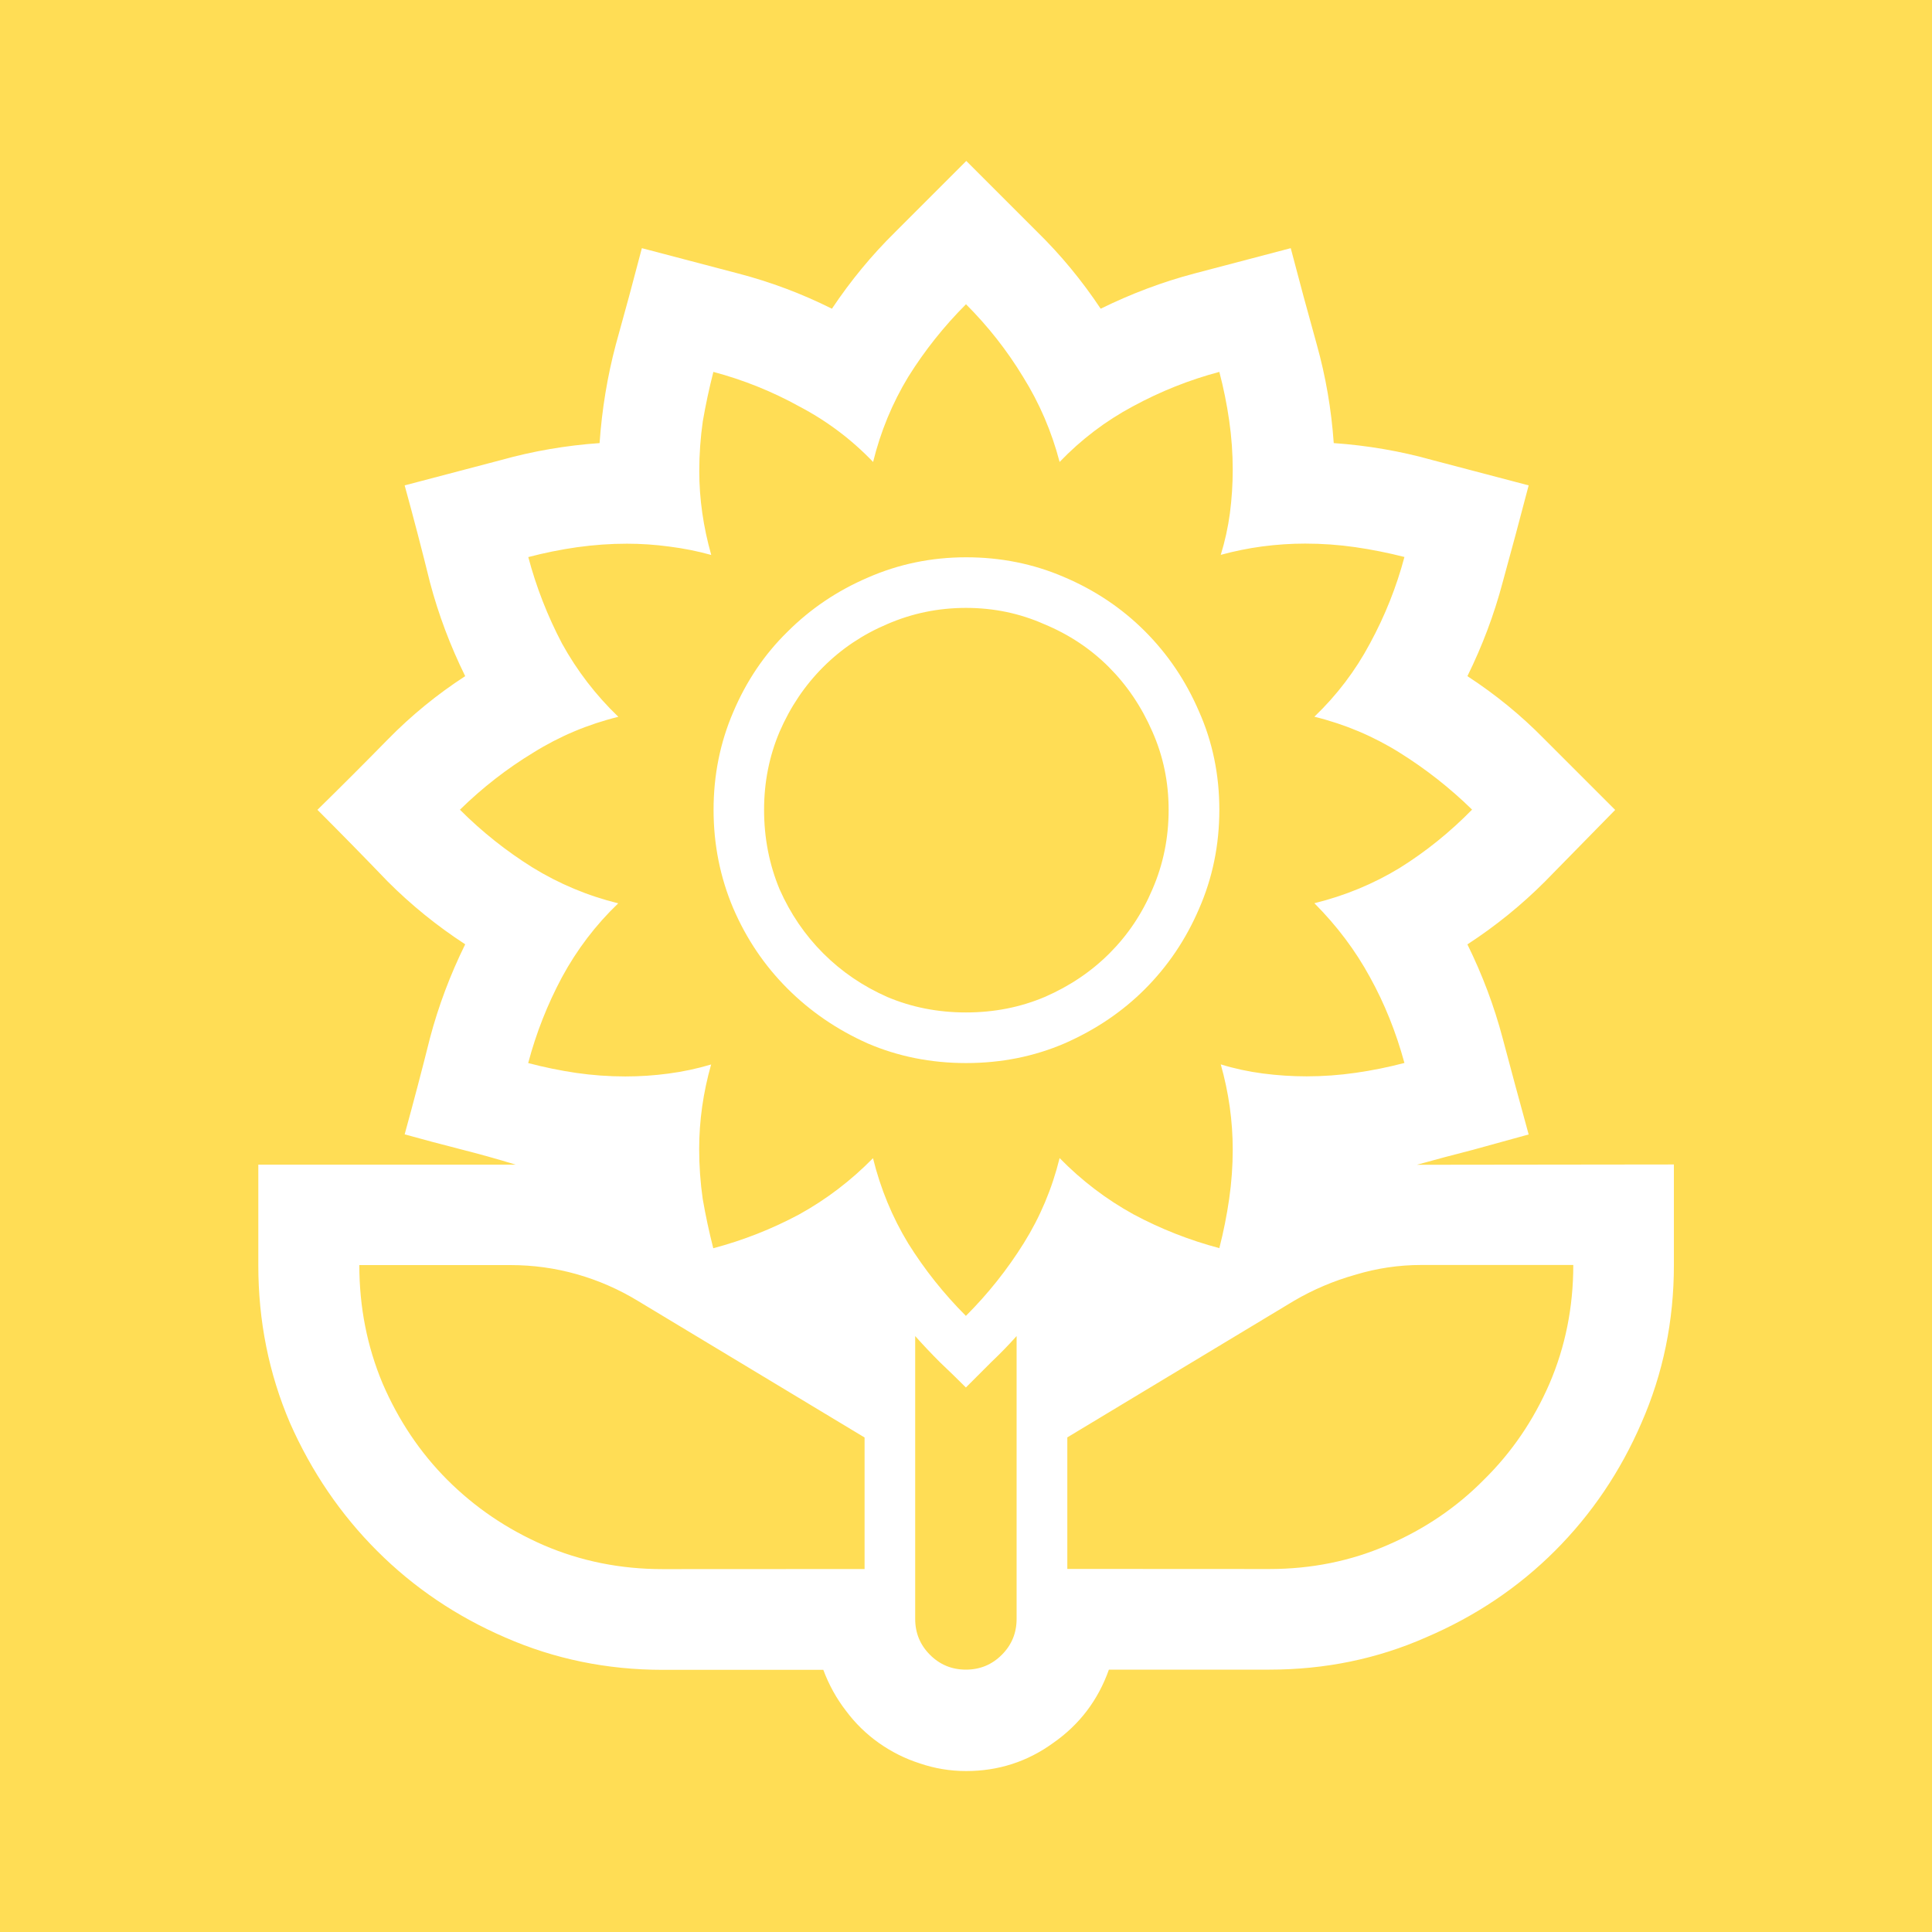
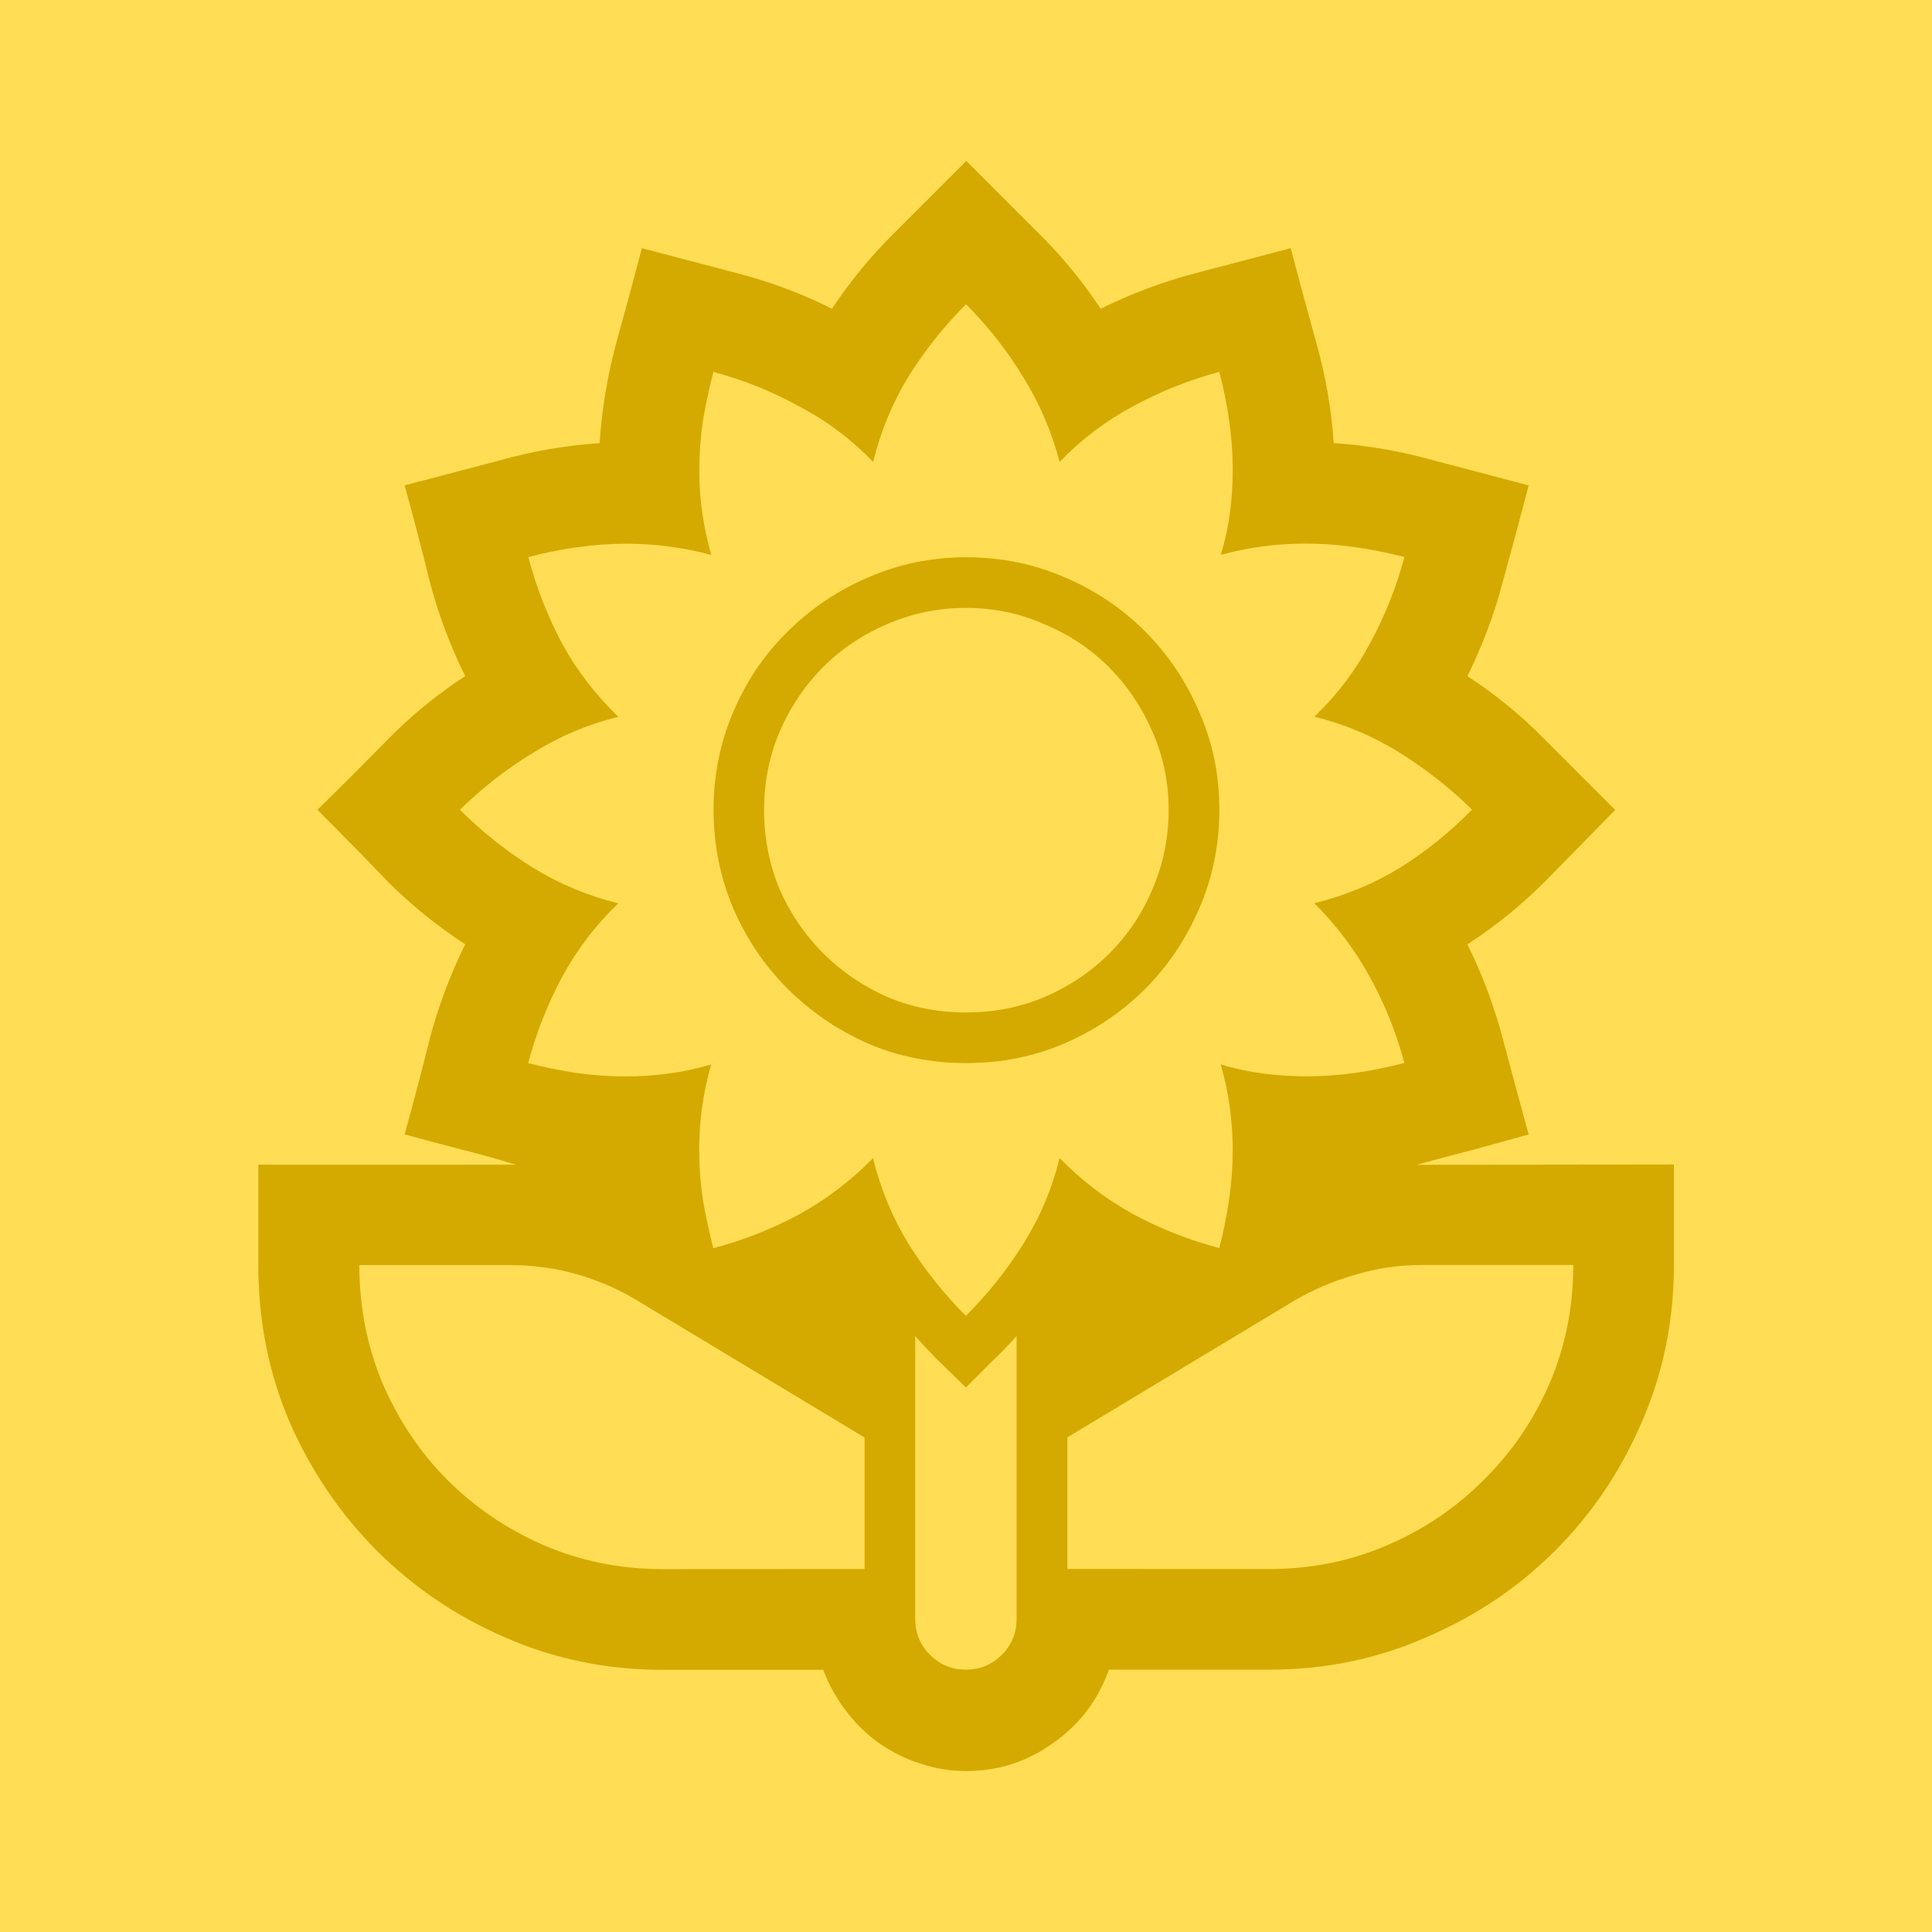
<svg xmlns="http://www.w3.org/2000/svg" version="1.1" id="svg5174" viewBox="0 0 19.05 19.05" height="19.05mm" width="19.05mm">
  <g transform="matrix(1,0,0,1,-101.6,-125.55)">
-     <g id="g5991">
+     <g id="g6959">
      <rect style="opacity:1;fill:#ffdd55;fill-opacity:1;stroke:none;stroke-width:6.35;stroke-linecap:butt;stroke-linejoin:miter;stroke-miterlimit:47.146;stroke-dasharray:none;stroke-dashoffset:0;stroke-opacity:1;paint-order:markers fill stroke" id="rect5313" width="19.05" height="19.05" x="101.6" y="125.55" />
-       <path id="path5218" style="font-style:normal;font-variant:normal;font-weight:normal;font-stretch:normal;font-size:medium;line-height:100%;font-family:'Segoe UI Emoji';-inkscape-font-specification:'Segoe UI Emoji, Normal';font-variant-ligatures:normal;font-variant-caps:normal;font-variant-numeric:normal;font-feature-settings:normal;text-align:start;letter-spacing:0px;word-spacing:0px;writing-mode:lr-tb;text-anchor:start;fill:#ffffff;fill-opacity:1;stroke:none;stroke-width:0.265" d="m 118.105,137.032 v 0.992 q 0,0.826 -0.319,1.554 -0.312,0.722 -0.853,1.263 -0.541,0.541 -1.27,0.853 -0.722,0.319 -1.547,0.319 h -1.582 q -0.16,0.451 -0.548,0.722 -0.382,0.278 -0.86,0.278 -0.236,0 -0.458,-0.076 -0.215,-0.069 -0.402,-0.201 -0.187,-0.132 -0.326,-0.319 -0.139,-0.18 -0.222,-0.402 h -1.582 q -0.826,0 -1.554,-0.319 -0.722,-0.312 -1.263,-0.853 -0.541,-0.541 -0.86,-1.263 -0.312,-0.729 -0.312,-1.554 v -0.992 h 2.539 q -0.271,-0.083 -0.548,-0.153 -0.271,-0.069 -0.548,-0.146 0.132,-0.479 0.25,-0.951 0.125,-0.472 0.347,-0.923 -0.416,-0.271 -0.763,-0.618 -0.34,-0.354 -0.694,-0.708 0.354,-0.347 0.694,-0.694 0.347,-0.354 0.763,-0.624 -0.222,-0.451 -0.347,-0.923 -0.118,-0.479 -0.25,-0.958 0.479,-0.125 0.951,-0.25 0.472,-0.132 0.971,-0.167 0.035,-0.5 0.16,-0.971 0.132,-0.472 0.257,-0.951 0.479,0.125 0.951,0.25 0.479,0.125 0.923,0.347 0.278,-0.416 0.624,-0.756 0.347,-0.347 0.701,-0.701 0.354,0.354 0.701,0.701 0.347,0.34 0.624,0.756 0.451,-0.222 0.923,-0.347 0.472,-0.125 0.951,-0.25 0.125,0.479 0.257,0.951 0.132,0.472 0.167,0.971 0.5,0.035 0.971,0.167 0.472,0.125 0.951,0.25 -0.125,0.479 -0.257,0.958 -0.125,0.472 -0.347,0.923 0.416,0.271 0.756,0.618 0.347,0.347 0.701,0.701 -0.347,0.354 -0.694,0.708 -0.347,0.347 -0.763,0.618 0.222,0.451 0.347,0.923 0.125,0.472 0.257,0.951 -0.278,0.076 -0.555,0.153 -0.271,0.069 -0.548,0.146 z m -6.98,1.492 q 0.326,-0.326 0.569,-0.715 0.243,-0.389 0.354,-0.84 0.326,0.333 0.729,0.555 0.402,0.215 0.846,0.333 0.062,-0.243 0.097,-0.486 0.035,-0.243 0.035,-0.486 0,-0.423 -0.118,-0.84 0.201,0.062 0.416,0.09 0.215,0.028 0.43,0.028 0.243,0 0.486,-0.035 0.243,-0.035 0.479,-0.097 -0.125,-0.458 -0.34,-0.846 -0.215,-0.395 -0.548,-0.729 0.451,-0.111 0.84,-0.347 0.389,-0.243 0.715,-0.576 -0.326,-0.319 -0.715,-0.562 -0.389,-0.243 -0.84,-0.354 0.333,-0.319 0.548,-0.722 0.222,-0.409 0.34,-0.853 -0.243,-0.062 -0.486,-0.097 -0.243,-0.035 -0.493,-0.035 -0.208,0 -0.423,0.028 -0.208,0.028 -0.409,0.083 0.062,-0.201 0.09,-0.409 0.028,-0.215 0.028,-0.43 0,-0.243 -0.035,-0.486 -0.035,-0.243 -0.097,-0.479 -0.444,0.118 -0.853,0.34 -0.402,0.215 -0.722,0.548 -0.118,-0.451 -0.361,-0.84 -0.236,-0.389 -0.562,-0.715 -0.326,0.326 -0.569,0.715 -0.236,0.389 -0.347,0.84 -0.319,-0.333 -0.729,-0.548 -0.402,-0.222 -0.846,-0.34 -0.062,0.243 -0.104,0.486 -0.035,0.243 -0.035,0.493 0,0.409 0.118,0.826 -0.201,-0.056 -0.416,-0.083 -0.208,-0.028 -0.416,-0.028 -0.243,0 -0.493,0.035 -0.243,0.035 -0.479,0.097 0.118,0.444 0.333,0.853 0.222,0.402 0.555,0.722 -0.451,0.111 -0.84,0.354 -0.389,0.236 -0.722,0.562 0.326,0.326 0.715,0.569 0.395,0.243 0.846,0.354 -0.333,0.319 -0.555,0.729 -0.215,0.402 -0.333,0.846 0.236,0.062 0.472,0.097 0.243,0.035 0.486,0.035 0.215,0 0.423,-0.028 0.215,-0.028 0.423,-0.09 -0.118,0.416 -0.118,0.833 0,0.25 0.035,0.493 0.042,0.243 0.104,0.486 0.444,-0.118 0.846,-0.333 0.402,-0.222 0.729,-0.555 0.111,0.451 0.347,0.84 0.243,0.389 0.569,0.715 z m 2.498,-4.989 q 0,0.52 -0.201,0.978 -0.194,0.451 -0.534,0.791 -0.333,0.333 -0.791,0.534 -0.451,0.194 -0.971,0.194 -0.52,0 -0.971,-0.194 -0.451,-0.201 -0.791,-0.541 -0.34,-0.34 -0.534,-0.791 -0.194,-0.458 -0.194,-0.971 0,-0.513 0.194,-0.964 0.194,-0.458 0.534,-0.791 0.34,-0.34 0.791,-0.534 0.458,-0.201 0.971,-0.201 0.513,0 0.964,0.194 0.458,0.194 0.798,0.534 0.34,0.34 0.534,0.791 0.201,0.451 0.201,0.971 z m -2.498,1.998 q 0.416,0 0.777,-0.153 0.368,-0.16 0.638,-0.43 0.271,-0.271 0.423,-0.631 0.16,-0.368 0.16,-0.784 0,-0.409 -0.16,-0.77 -0.16,-0.368 -0.43,-0.638 -0.271,-0.271 -0.638,-0.423 -0.361,-0.16 -0.77,-0.16 -0.409,0 -0.777,0.16 -0.361,0.153 -0.631,0.423 -0.271,0.271 -0.43,0.638 -0.153,0.361 -0.153,0.77 0,0.416 0.153,0.784 0.16,0.361 0.43,0.631 0.271,0.271 0.631,0.43 0.361,0.153 0.777,0.153 z m 2.99,5.488 q 0.624,0 1.166,-0.236 0.548,-0.236 0.951,-0.645 0.409,-0.402 0.645,-0.944 0.236,-0.548 0.236,-1.173 h -1.499 q -0.333,0 -0.652,0.097 -0.319,0.09 -0.604,0.257 l -2.234,1.346 v 1.297 z m -3.99,0 v -1.297 l -2.234,-1.346 q -0.284,-0.173 -0.604,-0.264 -0.319,-0.09 -0.652,-0.09 h -1.492 q 0,0.618 0.229,1.166 0.236,0.548 0.638,0.951 0.409,0.409 0.951,0.645 0.548,0.236 1.173,0.236 z m 1.499,-2.297 q -0.118,0.132 -0.25,0.257 -0.125,0.125 -0.25,0.25 -0.125,-0.125 -0.257,-0.25 -0.125,-0.125 -0.243,-0.257 v 2.789 q 0,0.208 0.146,0.354 0.146,0.146 0.354,0.146 0.208,0 0.354,-0.146 0.146,-0.146 0.146,-0.354 z" />
+       <path id="path5218" style="font-style:normal;font-variant:normal;font-weight:normal;font-stretch:normal;font-size:medium;line-height:100%;font-family:'Segoe UI Emoji';-inkscape-font-specification:'Segoe UI Emoji, Normal';font-variant-ligatures:normal;font-variant-caps:normal;font-variant-numeric:normal;font-feature-settings:normal;text-align:start;letter-spacing:0px;word-spacing:0px;writing-mode:lr-tb;text-anchor:start;fill:#d4aa00;fill-opacity:1;stroke:none;stroke-width:0.265" d="m 118.105,137.032 v 0.992 q 0,0.826 -0.319,1.554 -0.312,0.722 -0.853,1.263 -0.541,0.541 -1.27,0.853 -0.722,0.319 -1.547,0.319 h -1.582 q -0.16,0.451 -0.548,0.722 -0.382,0.278 -0.86,0.278 -0.236,0 -0.458,-0.076 -0.215,-0.069 -0.402,-0.201 -0.187,-0.132 -0.326,-0.319 -0.139,-0.18 -0.222,-0.402 h -1.582 q -0.826,0 -1.554,-0.319 -0.722,-0.312 -1.263,-0.853 -0.541,-0.541 -0.86,-1.263 -0.312,-0.729 -0.312,-1.554 v -0.992 h 2.539 q -0.271,-0.083 -0.548,-0.153 -0.271,-0.069 -0.548,-0.146 0.132,-0.479 0.25,-0.951 0.125,-0.472 0.347,-0.923 -0.416,-0.271 -0.763,-0.618 -0.34,-0.354 -0.694,-0.708 0.354,-0.347 0.694,-0.694 0.347,-0.354 0.763,-0.624 -0.222,-0.451 -0.347,-0.923 -0.118,-0.479 -0.25,-0.958 0.479,-0.125 0.951,-0.25 0.472,-0.132 0.971,-0.167 0.035,-0.5 0.16,-0.971 0.132,-0.472 0.257,-0.951 0.479,0.125 0.951,0.25 0.479,0.125 0.923,0.347 0.278,-0.416 0.624,-0.756 0.347,-0.347 0.701,-0.701 0.354,0.354 0.701,0.701 0.347,0.34 0.624,0.756 0.451,-0.222 0.923,-0.347 0.472,-0.125 0.951,-0.25 0.125,0.479 0.257,0.951 0.132,0.472 0.167,0.971 0.5,0.035 0.971,0.167 0.472,0.125 0.951,0.25 -0.125,0.479 -0.257,0.958 -0.125,0.472 -0.347,0.923 0.416,0.271 0.756,0.618 0.347,0.347 0.701,0.701 -0.347,0.354 -0.694,0.708 -0.347,0.347 -0.763,0.618 0.222,0.451 0.347,0.923 0.125,0.472 0.257,0.951 -0.278,0.076 -0.555,0.153 -0.271,0.069 -0.548,0.146 z m -6.98,1.492 q 0.326,-0.326 0.569,-0.715 0.243,-0.389 0.354,-0.84 0.326,0.333 0.729,0.555 0.402,0.215 0.846,0.333 0.062,-0.243 0.097,-0.486 0.035,-0.243 0.035,-0.486 0,-0.423 -0.118,-0.84 0.201,0.062 0.416,0.09 0.215,0.028 0.43,0.028 0.243,0 0.486,-0.035 0.243,-0.035 0.479,-0.097 -0.125,-0.458 -0.34,-0.846 -0.215,-0.395 -0.548,-0.729 0.451,-0.111 0.84,-0.347 0.389,-0.243 0.715,-0.576 -0.326,-0.319 -0.715,-0.562 -0.389,-0.243 -0.84,-0.354 0.333,-0.319 0.548,-0.722 0.222,-0.409 0.34,-0.853 -0.243,-0.062 -0.486,-0.097 -0.243,-0.035 -0.493,-0.035 -0.208,0 -0.423,0.028 -0.208,0.028 -0.409,0.083 0.062,-0.201 0.09,-0.409 0.028,-0.215 0.028,-0.43 0,-0.243 -0.035,-0.486 -0.035,-0.243 -0.097,-0.479 -0.444,0.118 -0.853,0.34 -0.402,0.215 -0.722,0.548 -0.118,-0.451 -0.361,-0.84 -0.236,-0.389 -0.562,-0.715 -0.326,0.326 -0.569,0.715 -0.236,0.389 -0.347,0.84 -0.319,-0.333 -0.729,-0.548 -0.402,-0.222 -0.846,-0.34 -0.062,0.243 -0.104,0.486 -0.035,0.243 -0.035,0.493 0,0.409 0.118,0.826 -0.201,-0.056 -0.416,-0.083 -0.208,-0.028 -0.416,-0.028 -0.243,0 -0.493,0.035 -0.243,0.035 -0.479,0.097 0.118,0.444 0.333,0.853 0.222,0.402 0.555,0.722 -0.451,0.111 -0.84,0.354 -0.389,0.236 -0.722,0.562 0.326,0.326 0.715,0.569 0.395,0.243 0.846,0.354 -0.333,0.319 -0.555,0.729 -0.215,0.402 -0.333,0.846 0.236,0.062 0.472,0.097 0.243,0.035 0.486,0.035 0.215,0 0.423,-0.028 0.215,-0.028 0.423,-0.09 -0.118,0.416 -0.118,0.833 0,0.25 0.035,0.493 0.042,0.243 0.104,0.486 0.444,-0.118 0.846,-0.333 0.402,-0.222 0.729,-0.555 0.111,0.451 0.347,0.84 0.243,0.389 0.569,0.715 z m 2.498,-4.989 q 0,0.52 -0.201,0.978 -0.194,0.451 -0.534,0.791 -0.333,0.333 -0.791,0.534 -0.451,0.194 -0.971,0.194 -0.52,0 -0.971,-0.194 -0.451,-0.201 -0.791,-0.541 -0.34,-0.34 -0.534,-0.791 -0.194,-0.458 -0.194,-0.971 0,-0.513 0.194,-0.964 0.194,-0.458 0.534,-0.791 0.34,-0.34 0.791,-0.534 0.458,-0.201 0.971,-0.201 0.513,0 0.964,0.194 0.458,0.194 0.798,0.534 0.34,0.34 0.534,0.791 0.201,0.451 0.201,0.971 z m -2.498,1.998 q 0.416,0 0.777,-0.153 0.368,-0.16 0.638,-0.43 0.271,-0.271 0.423,-0.631 0.16,-0.368 0.16,-0.784 0,-0.409 -0.16,-0.77 -0.16,-0.368 -0.43,-0.638 -0.271,-0.271 -0.638,-0.423 -0.361,-0.16 -0.77,-0.16 -0.409,0 -0.777,0.16 -0.361,0.153 -0.631,0.423 -0.271,0.271 -0.43,0.638 -0.153,0.361 -0.153,0.77 0,0.416 0.153,0.784 0.16,0.361 0.43,0.631 0.271,0.271 0.631,0.43 0.361,0.153 0.777,0.153 z m 2.99,5.488 q 0.624,0 1.166,-0.236 0.548,-0.236 0.951,-0.645 0.409,-0.402 0.645,-0.944 0.236,-0.548 0.236,-1.173 h -1.499 q -0.333,0 -0.652,0.097 -0.319,0.09 -0.604,0.257 l -2.234,1.346 v 1.297 z m -3.99,0 v -1.297 l -2.234,-1.346 q -0.284,-0.173 -0.604,-0.264 -0.319,-0.09 -0.652,-0.09 h -1.492 q 0,0.618 0.229,1.166 0.236,0.548 0.638,0.951 0.409,0.409 0.951,0.645 0.548,0.236 1.173,0.236 z m 1.499,-2.297 q -0.118,0.132 -0.25,0.257 -0.125,0.125 -0.25,0.25 -0.125,-0.125 -0.257,-0.25 -0.125,-0.125 -0.243,-0.257 v 2.789 q 0,0.208 0.146,0.354 0.146,0.146 0.354,0.146 0.208,0 0.354,-0.146 0.146,-0.146 0.146,-0.354 z" />
    </g>
  </g>
</svg>
